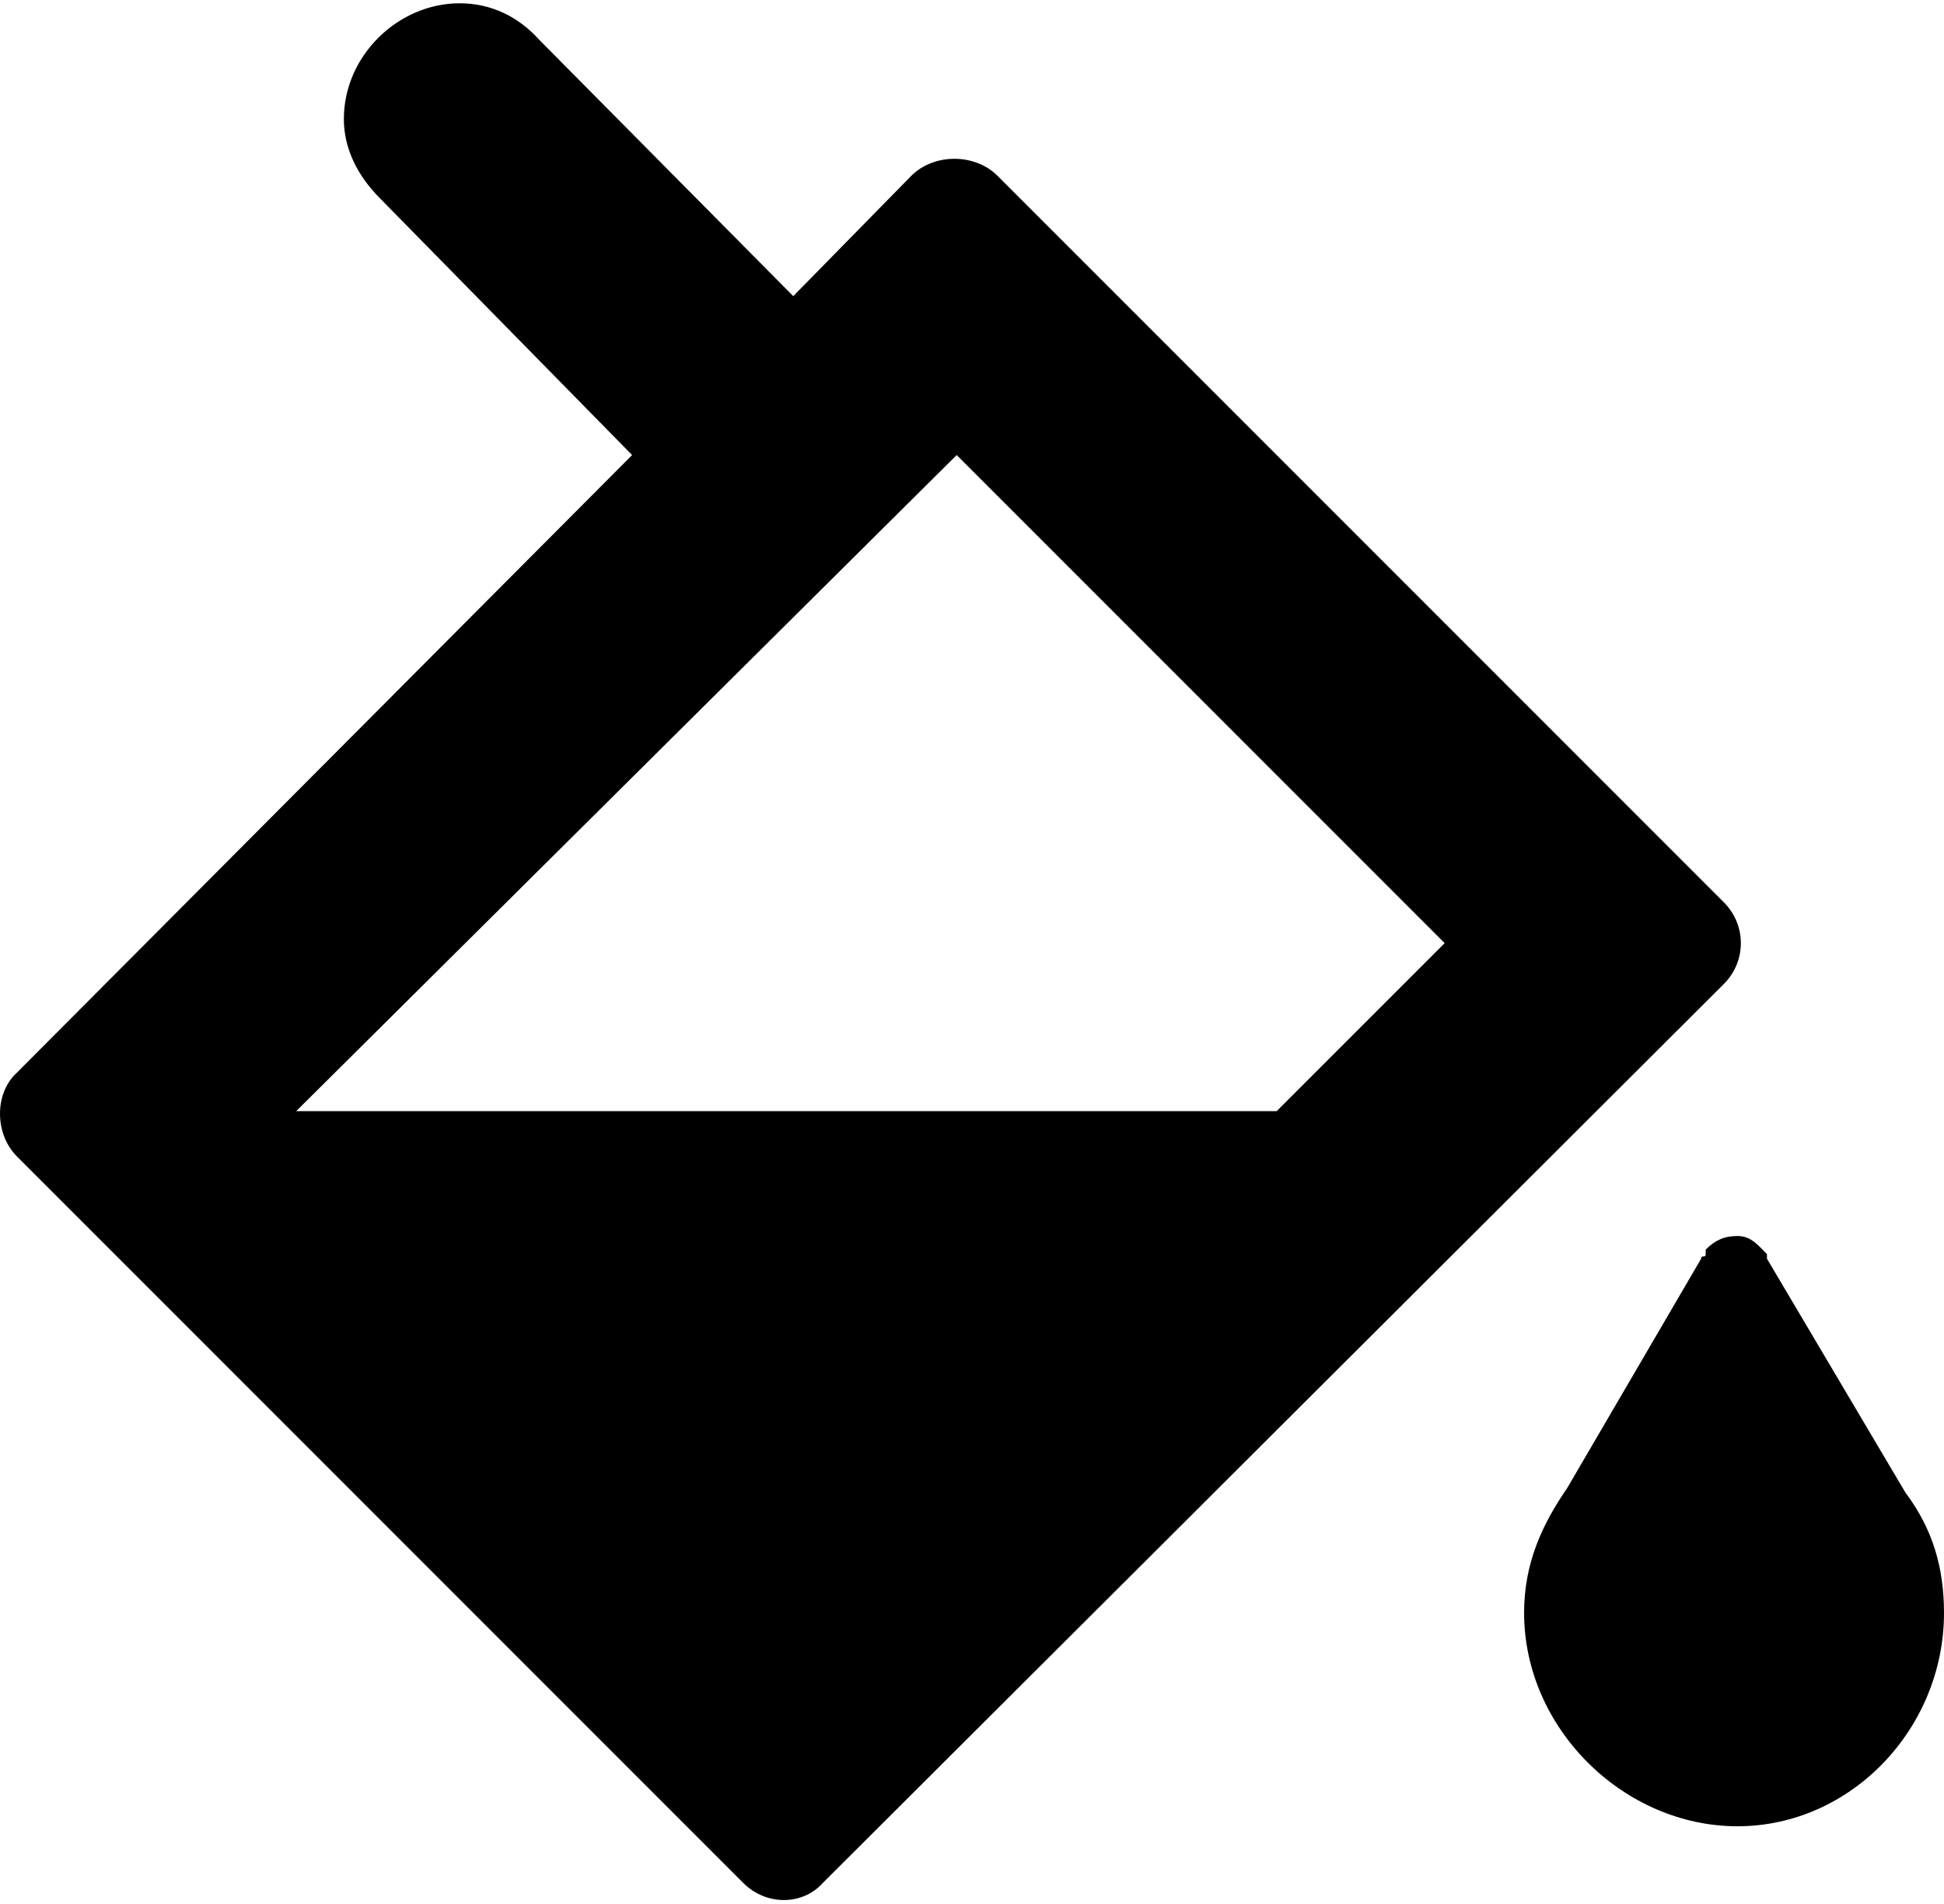
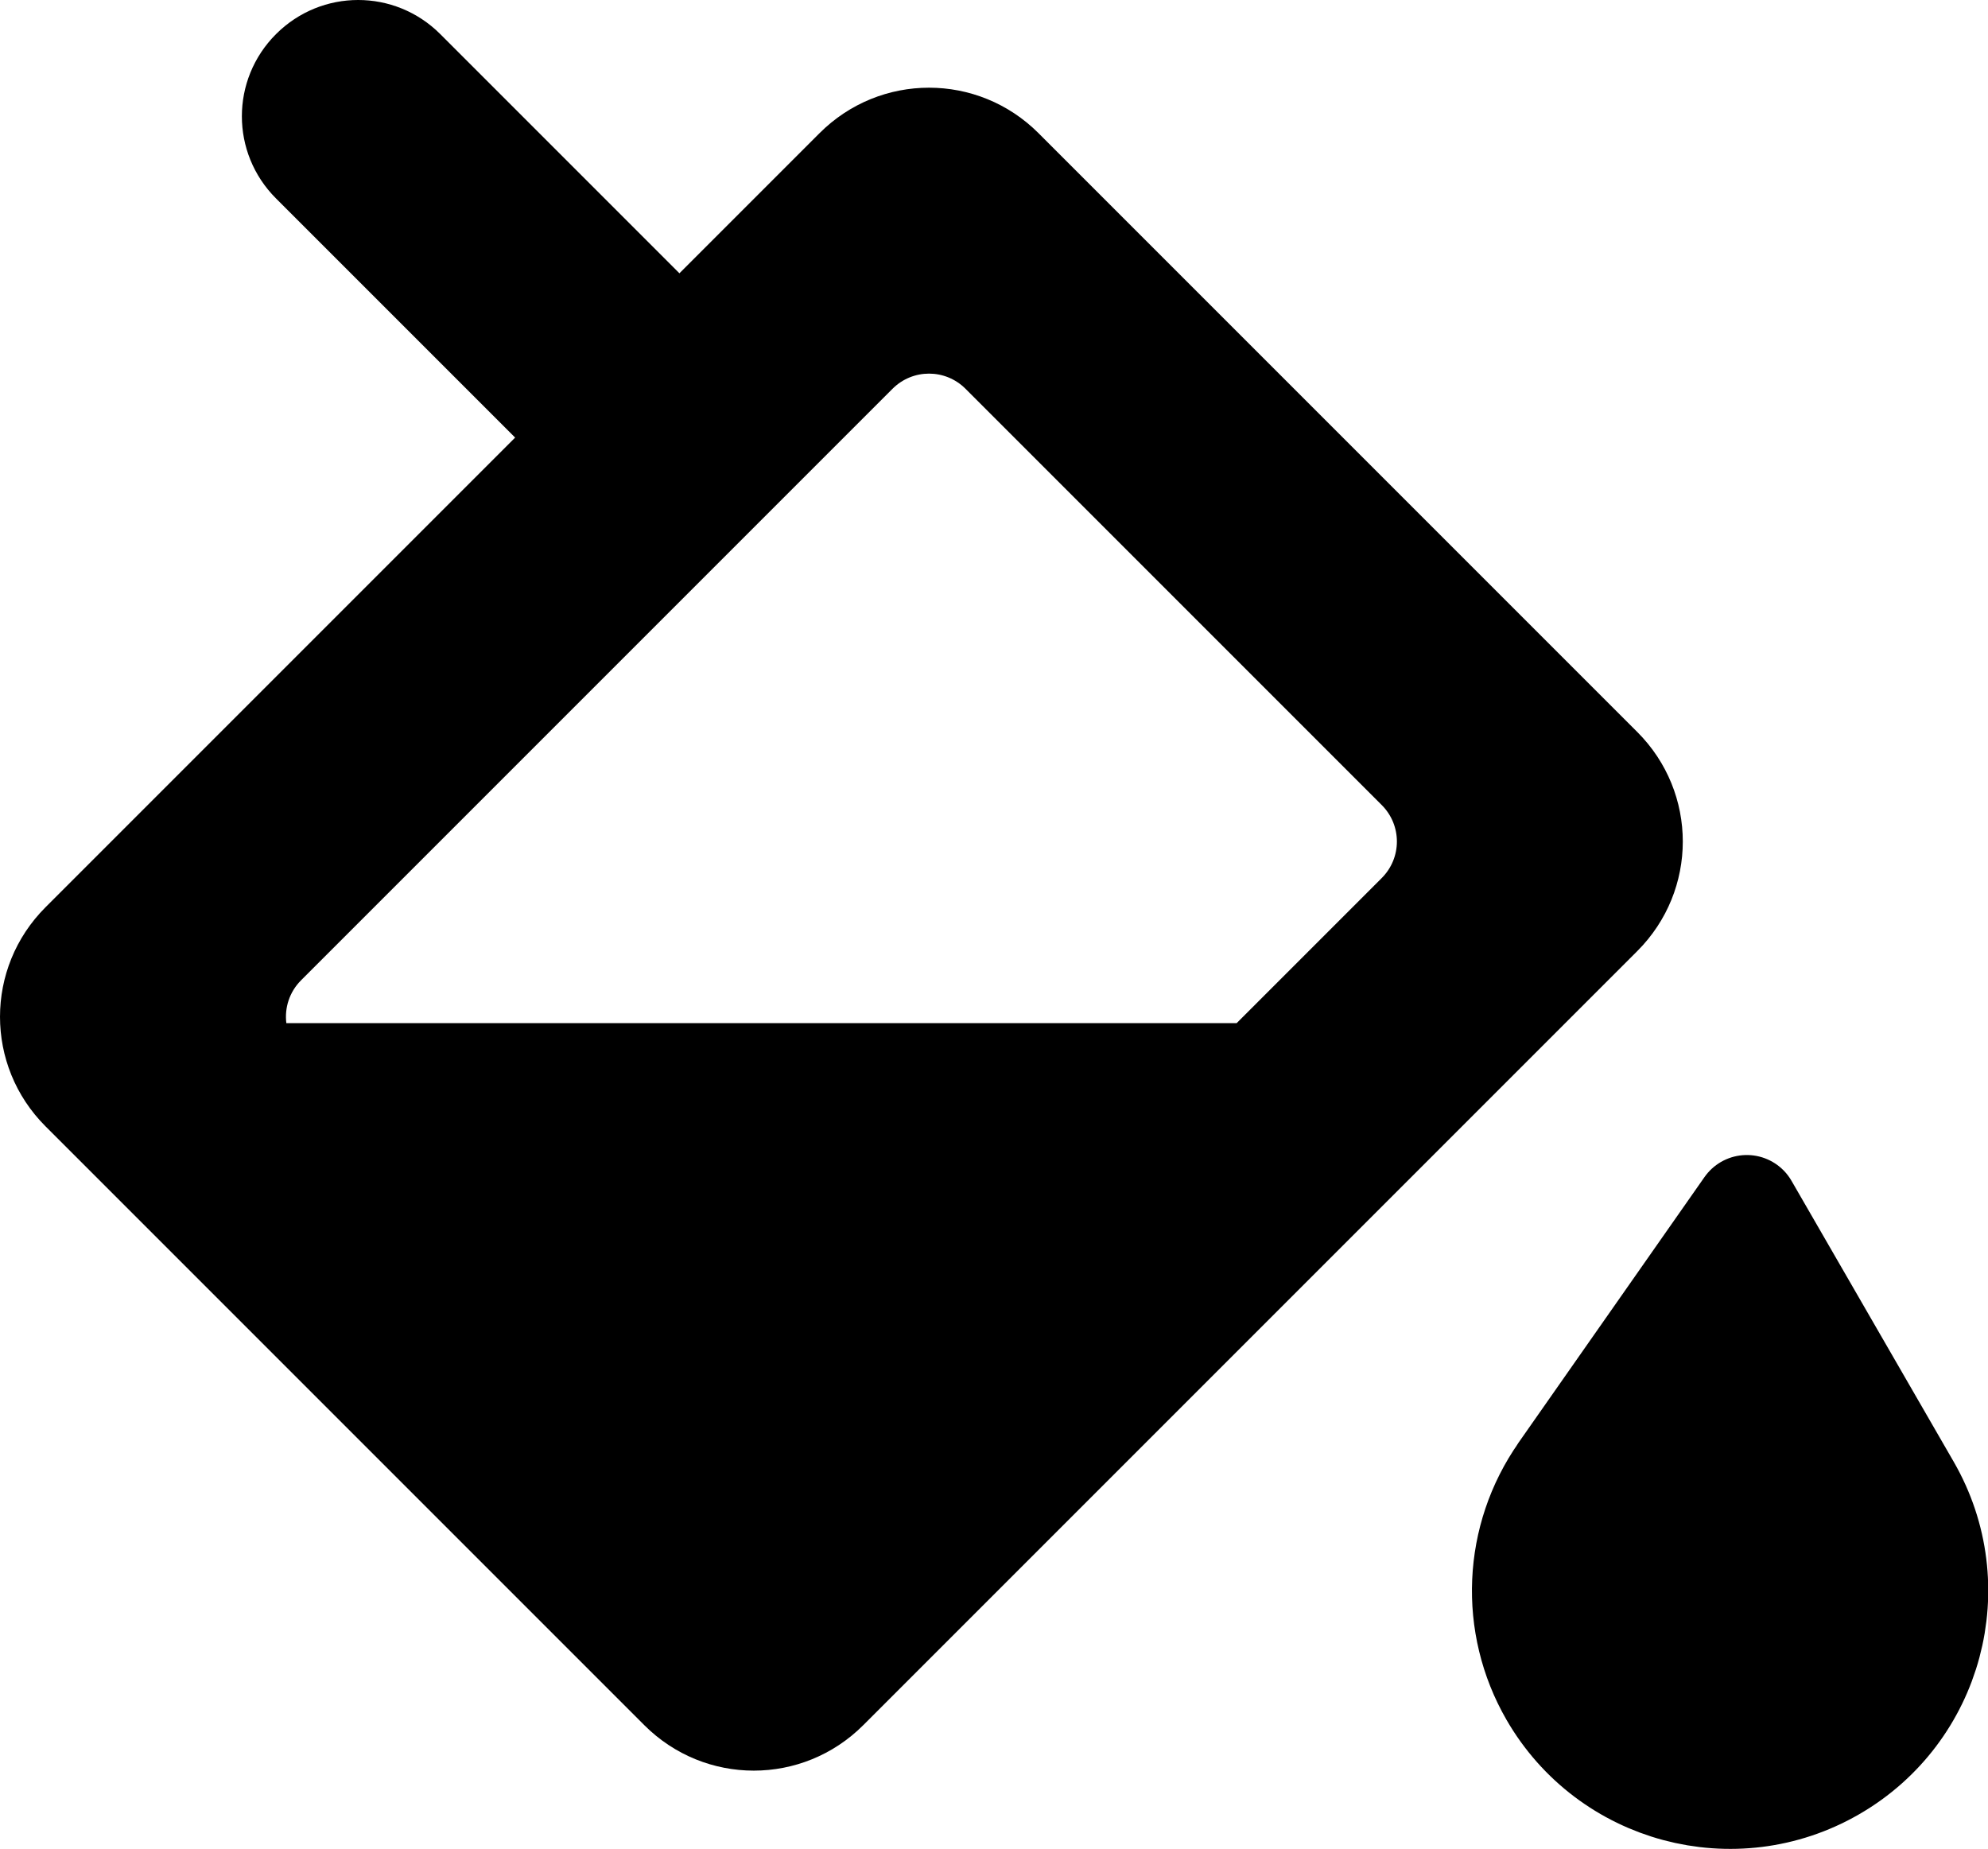
- <svg xmlns="http://www.w3.org/2000/svg" width="961.562" height="941.221" viewBox="0 0 254.413 249.031" version="1.1" id="svg1">
+ <svg xmlns="http://www.w3.org/2000/svg" width="962.597" height="895.055" viewBox="0 0 254.687 236.817" version="1.1" id="svg1">
  <defs id="defs1" />
-   <g id="layer1" transform="translate(-96.57291,-84.1375)">
-     <path d="m 322.173,202.193 c 2.97,2.97 2.97,7.723 0,10.693 L 204.249,330.513 v 0 c -2.673,2.97 -7.426,2.97 -10.396,0 L 98.801,235.461 c -2.97,-2.97 -2.97,-8.317 0,-10.99 v 0 l 80.497,-80.794 -32.971,-33.565 c -2.97,-2.97 -4.753,-6.535 -4.753,-10.396 0,-8.317 7.129,-15.149 15.149,-15.149 4.159,0 7.723,1.782 10.396,4.753 l 33.268,33.565 15.446,-15.743 c 2.97,-2.97 8.317,-2.97 11.287,0 v 0 0 z m -58.517,27.328 21.981,-21.981 -63.863,-63.863 -86.438,85.844 z m 82.28,49.902 c 3.564,4.753 5.05,9.802 5.05,15.743 0,15.149 -12.179,27.922 -27.03,27.922 -14.852,0 -27.922,-12.773 -27.922,-27.922 0,-6.535 2.376,-11.584 5.644,-16.337 l 17.525,-30.001 c 0,-0.594 0.594,0 0.594,-0.594 v -0.594 0 c 1.188,-1.188 2.376,-1.782 4.159,-1.782 1.782,0 2.673,1.188 3.861,2.376 v 0 0 0.594 z" id="path46" style="stroke-width:0.297" />
+   <g id="layer1" transform="translate(-96.43594,-90.24483)">
+     <g id="g2350" transform="translate(27.53921,49.74348)" style="fill-opacity:1;stroke:#000000;stroke-opacity:1">
+       <g id="g2345" transform="rotate(45,191.2574,174.0958)" style="fill-opacity:1;stroke:#000000;stroke-opacity:1">
+         <path id="rect449" style="fill-opacity:1;stroke:#000000;stroke-width:0;stroke-linecap:round;stroke-linejoin:round;stroke-opacity:1" d="m 116.417,84.137 c -10.993,0 -19.844,8.85 -19.844,19.844 v 25.377 H 53.247 c -8.245,0 -14.883,6.638 -14.883,14.883 0,8.245 6.638,14.883 14.883,14.883 h 43.326 v 85.086 c 0,10.993 8.85,19.844 19.844,19.844 h 108.479 c 10.993,0 19.844,-8.85 19.844,-19.844 V 103.981 c 0,-10.993 -8.85,-19.844 -19.844,-19.844 z m 16.536,29.766 h 75.406 c 3.664,0 6.615,2.95 6.615,6.615 v 26.288 l -86.086,86.086 c -1.551,-1.208 -2.549,-3.09 -2.549,-5.218 V 120.518 c 0,-3.664 2.95,-6.615 6.615,-6.615 z" />
+       </g>
+       <path id="path1561" style="fill-opacity:1;stroke:#000000;stroke-width:13.229;stroke-linecap:round;stroke-linejoin:round;stroke-dasharray:none;stroke-opacity:1" d="m 292.685,195.075 -23.821,34.02 a 41.531,41.531 0 0 0 0.009,0.006 26.458,26.458 0 0 0 -1.249,28.399 26.458,26.458 0 0 0 36.143,9.684 26.458,26.458 0 0 0 9.684,-36.143 z" />
+     </g>
  </g>
</svg>
